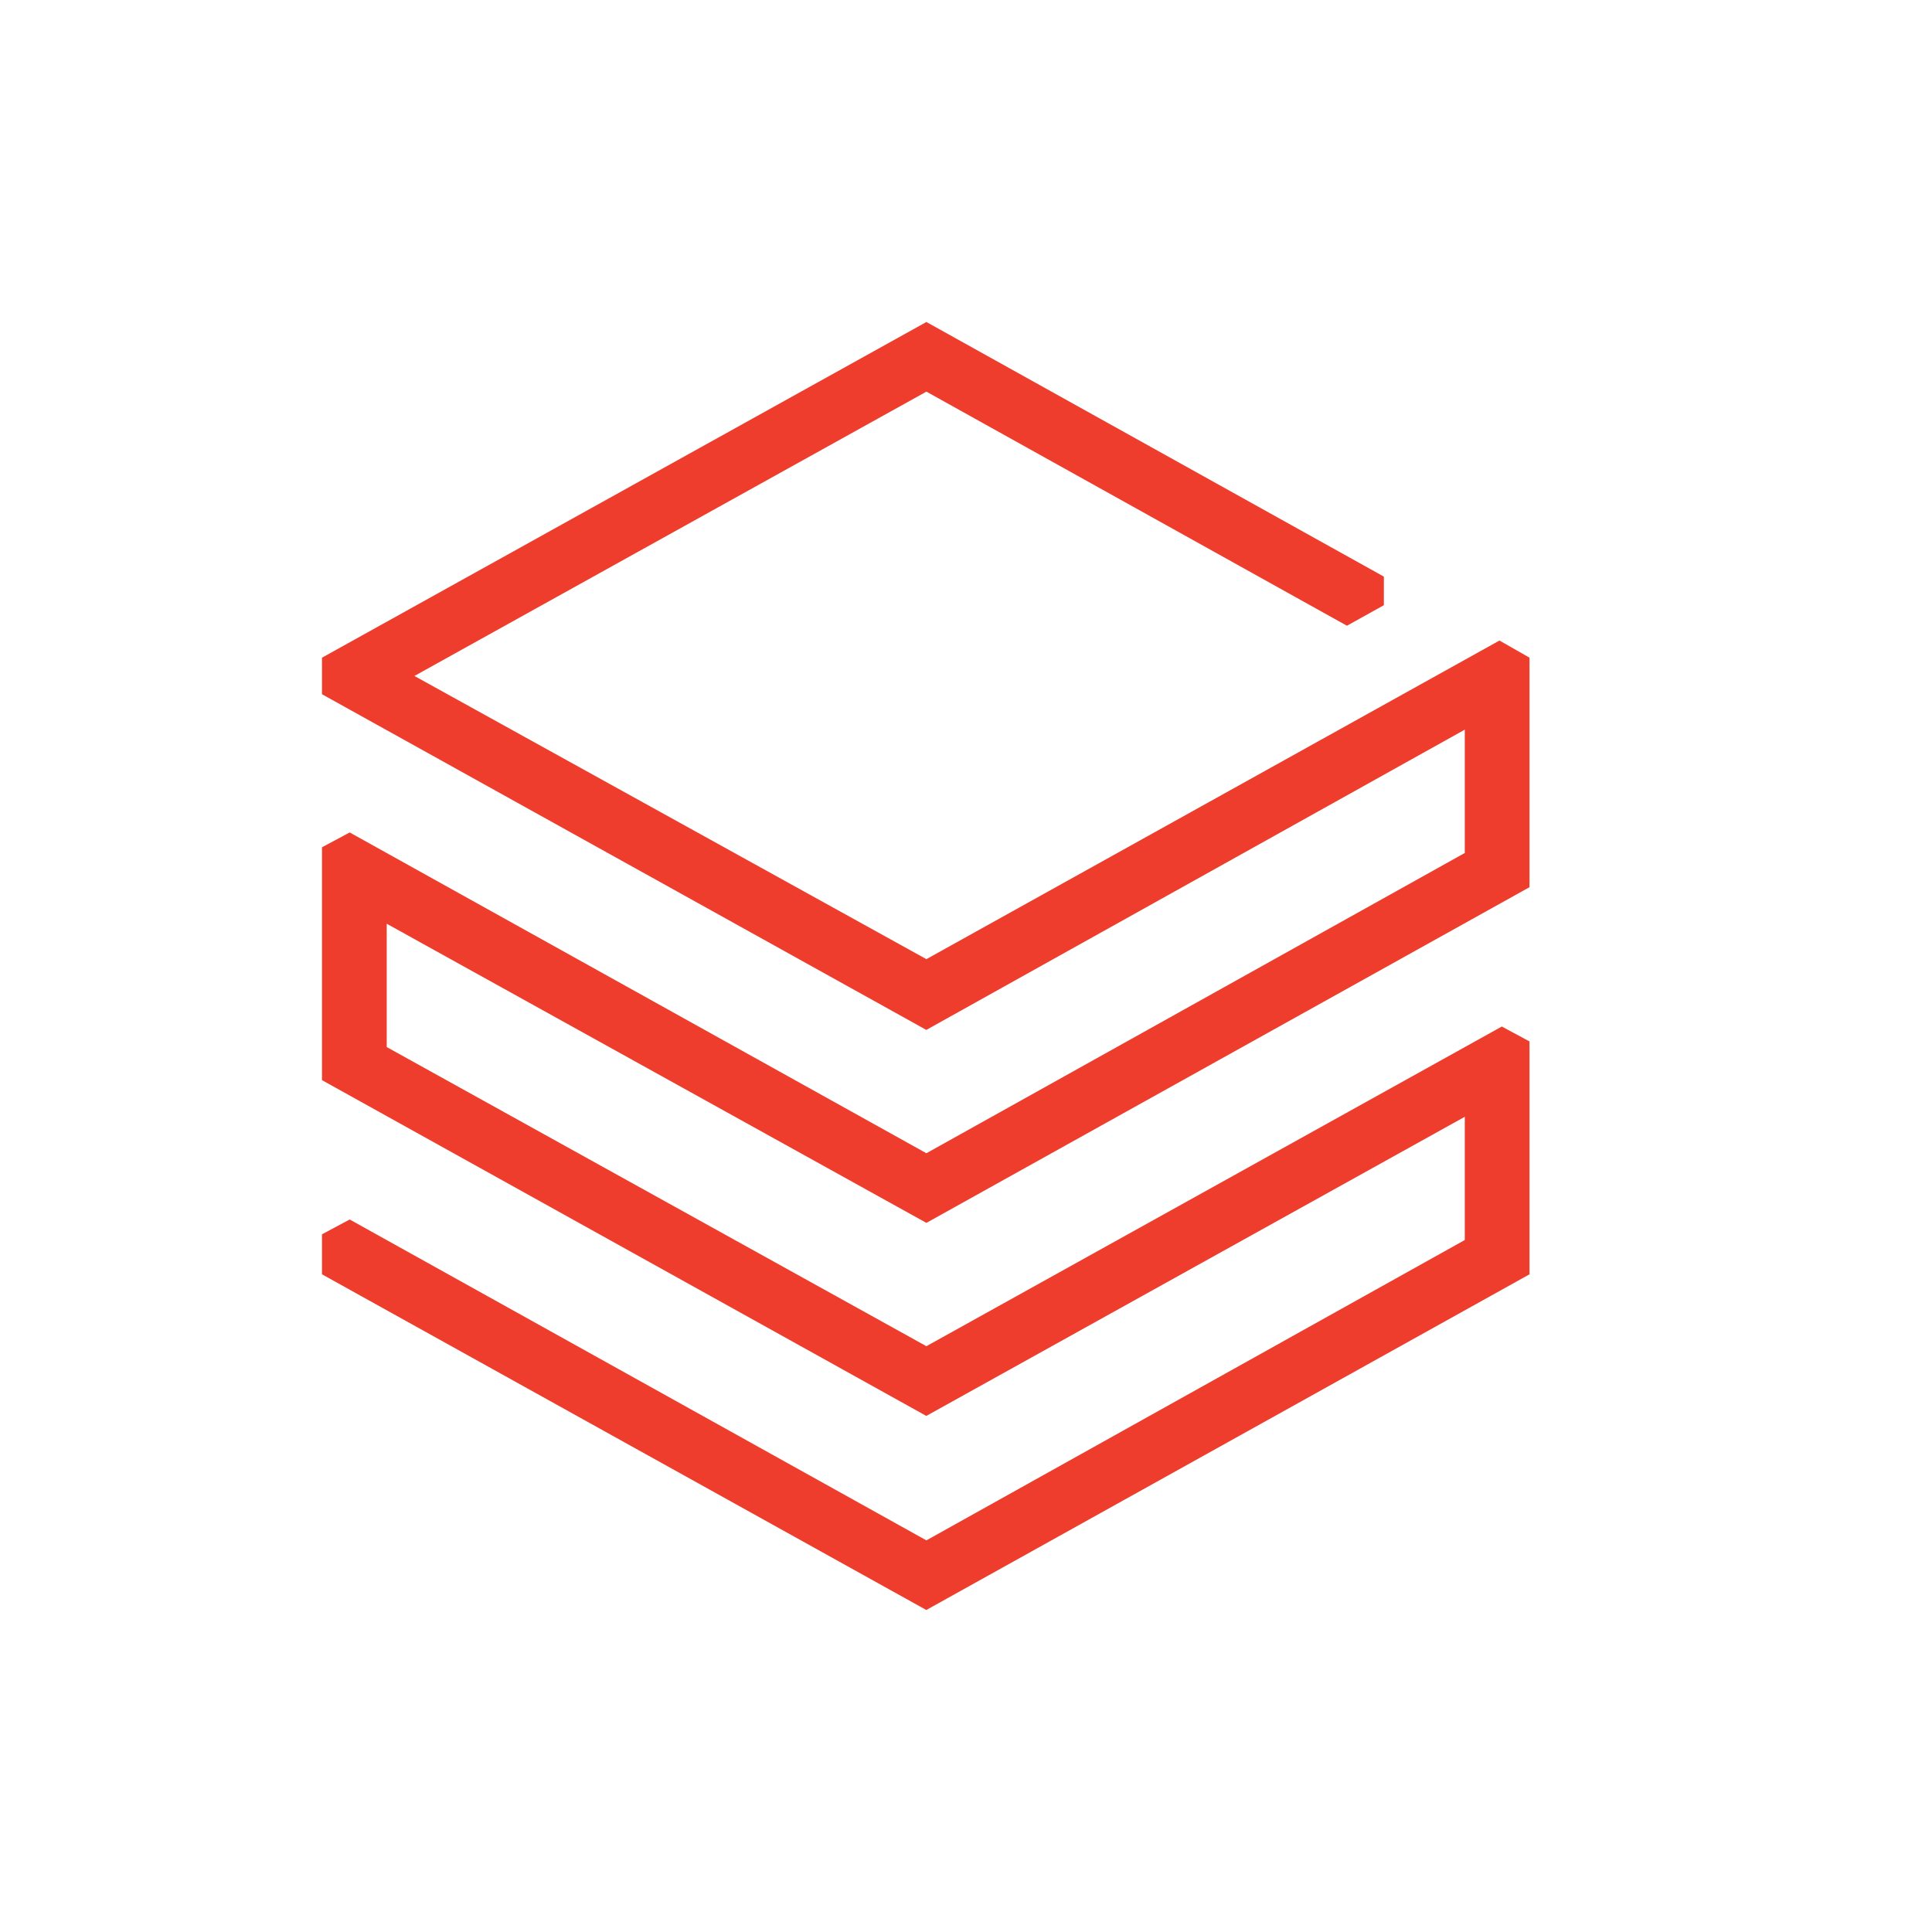
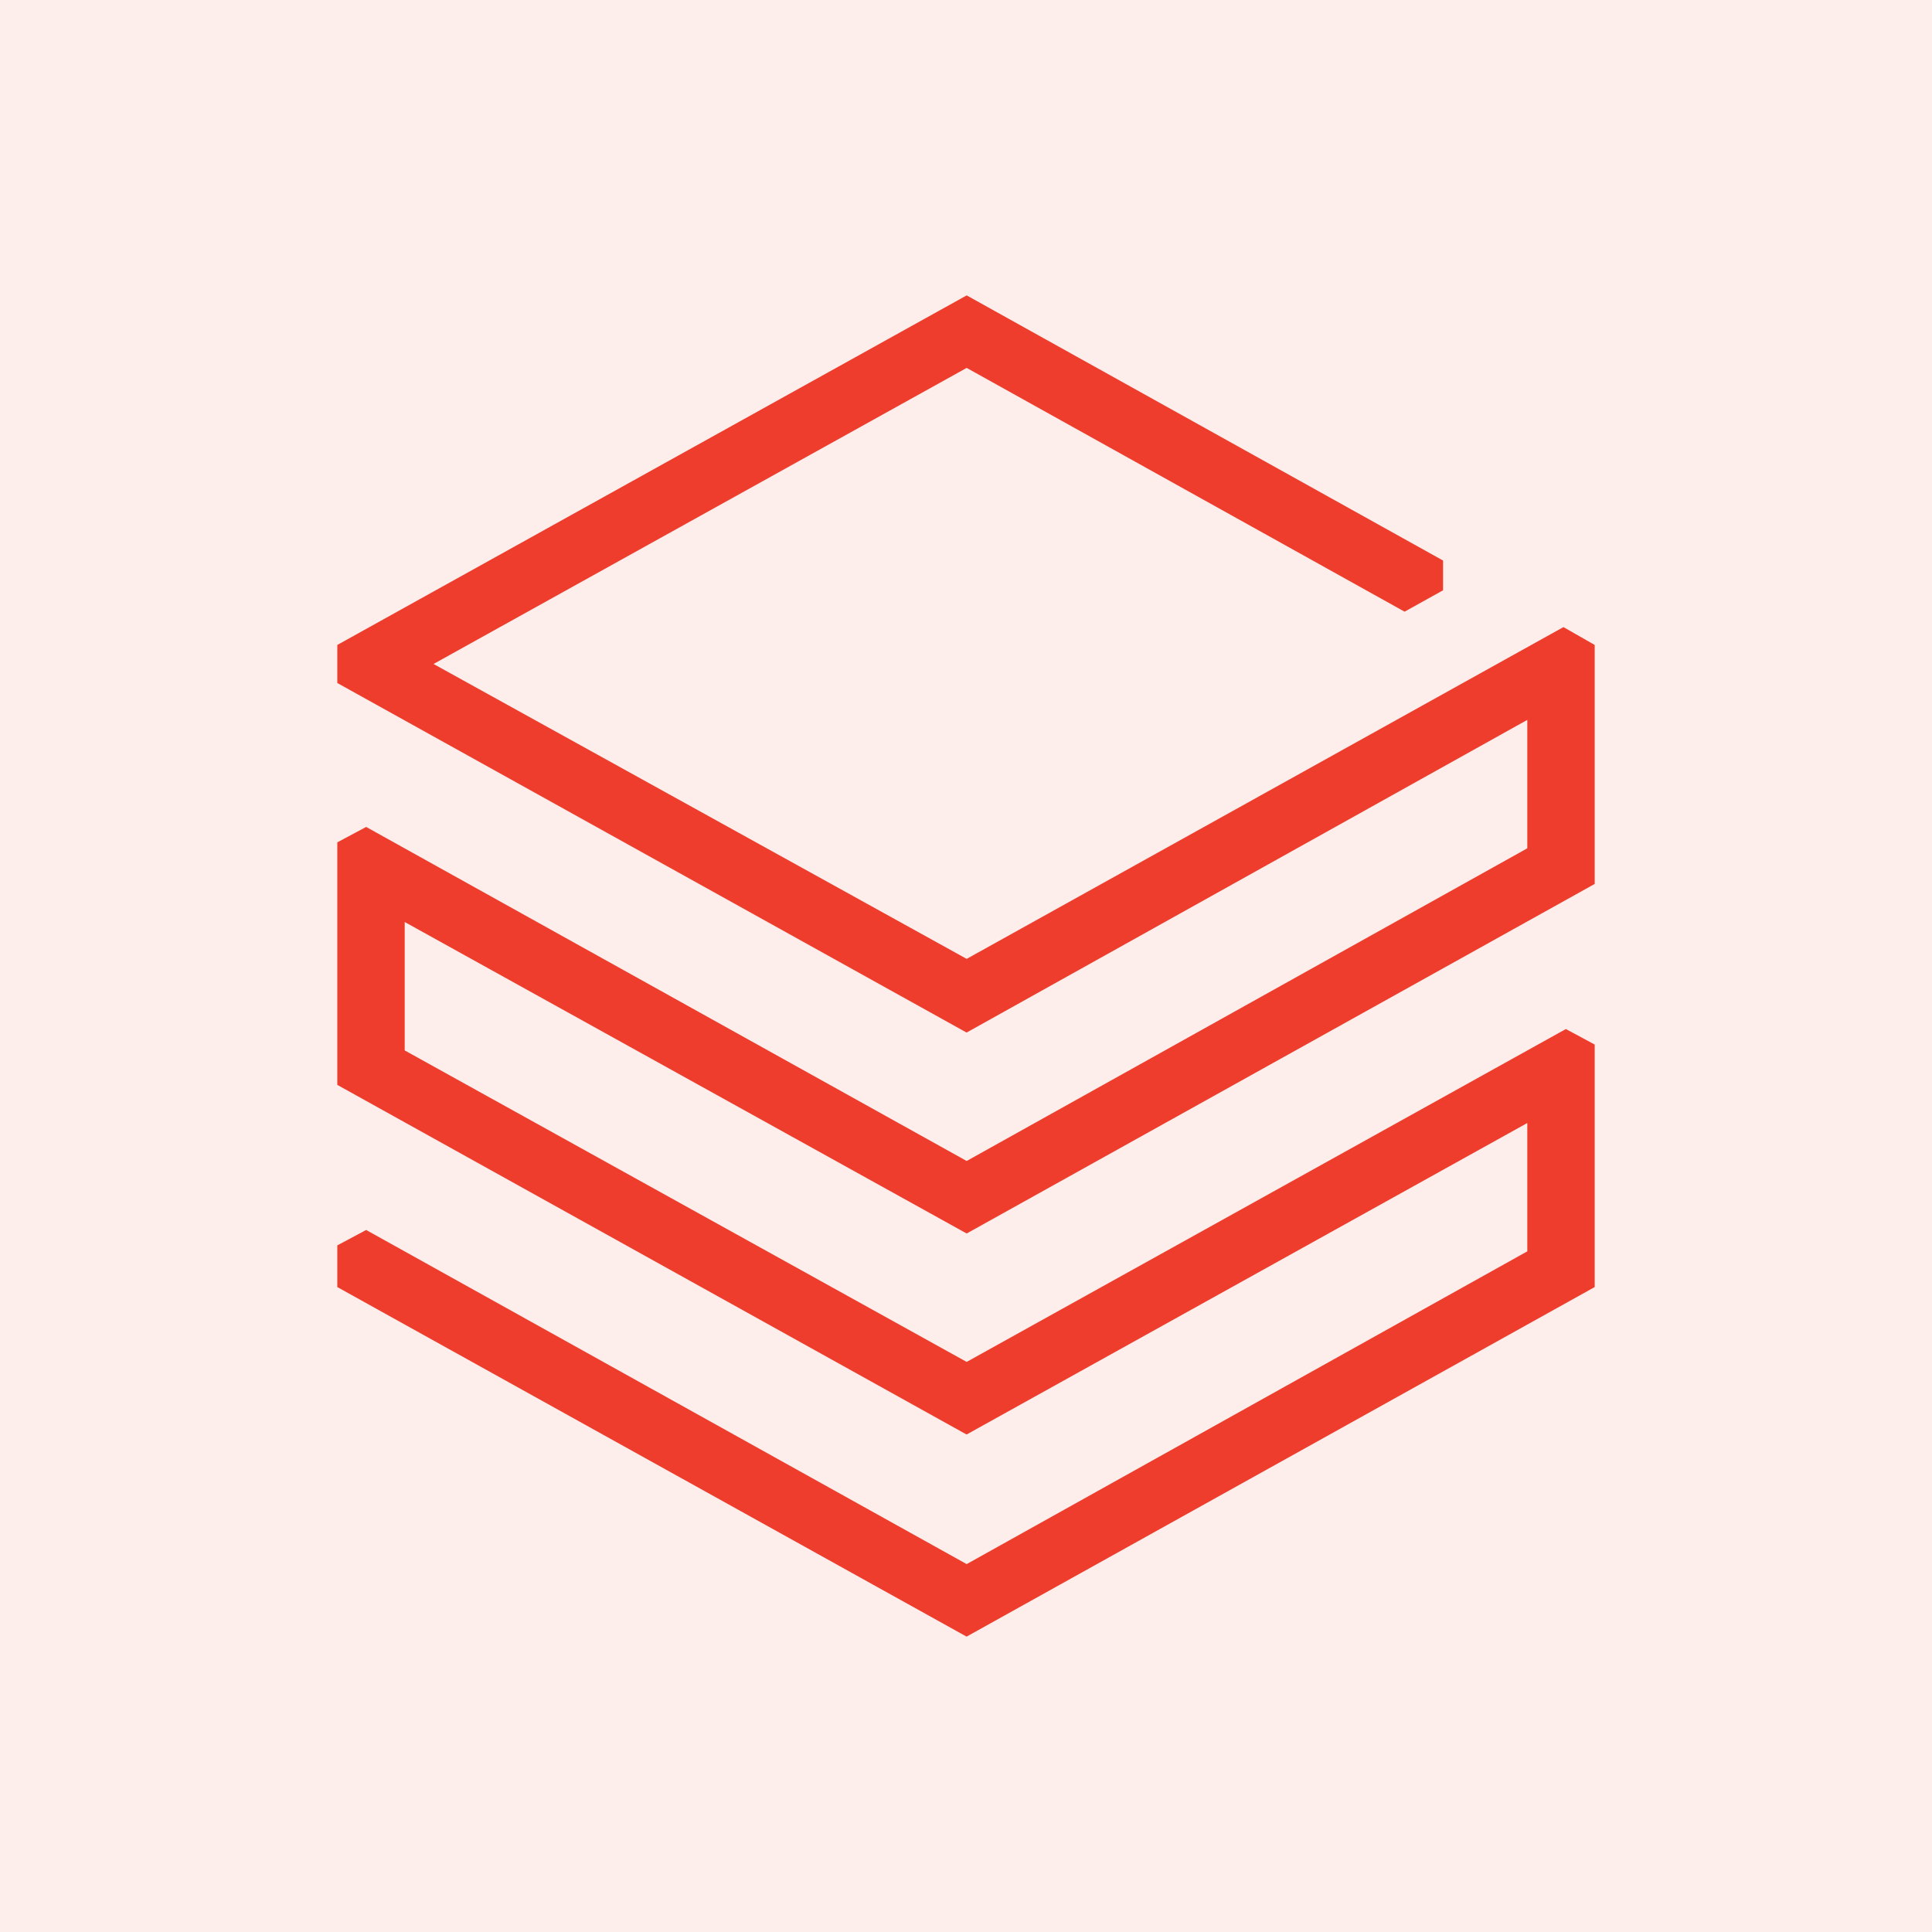
- <svg xmlns="http://www.w3.org/2000/svg" width="24" height="24" viewBox="0 0 24 24" fill="none">
-   <path d="M18.196 10.596L11.508 14.326L4.344 10.341L4 10.525V13.418L11.507 17.589L18.196 13.873V15.404L11.508 19.135L4.344 15.149L4 15.333V15.83L11.507 20L19 15.83V12.937L18.656 12.752L11.508 16.723L4.804 13.007V11.475L11.508 15.191L19 11.021V8.17L18.627 7.957L11.508 11.915L5.148 8.397L11.508 4.865L16.732 7.773L17.191 7.518V7.163L11.508 4L4 8.17V8.624L11.507 12.794L18.196 9.064V10.596Z" fill="#EE3D2C" />
+ <svg xmlns="http://www.w3.org/2000/svg" width="120" height="120" viewBox="0 0 120 120" fill="none">
+   <rect width="120" height="120" fill="#fdeeec" />
+   <g fill="none" transform="translate(18 18) scale(5.206612) translate(-3.4333 -3.9333)">
+     <path d="M18.196 10.596L11.508 14.326L4.344 10.341L4 10.525V13.418L11.507 17.589L18.196 13.873V15.404L11.508 19.135L4.344 15.149L4 15.333V15.83L11.507 20L19 15.83V12.937L18.656 12.752L11.508 16.723L4.804 13.007V11.475L11.508 15.191L19 11.021V8.17L18.627 7.957L11.508 11.915L5.148 8.397L11.508 4.865L16.732 7.773L17.191 7.518V7.163L11.508 4L4 8.17V8.624L11.507 12.794L18.196 9.064V10.596Z" fill="#EE3D2C" />
+   </g>
</svg>
